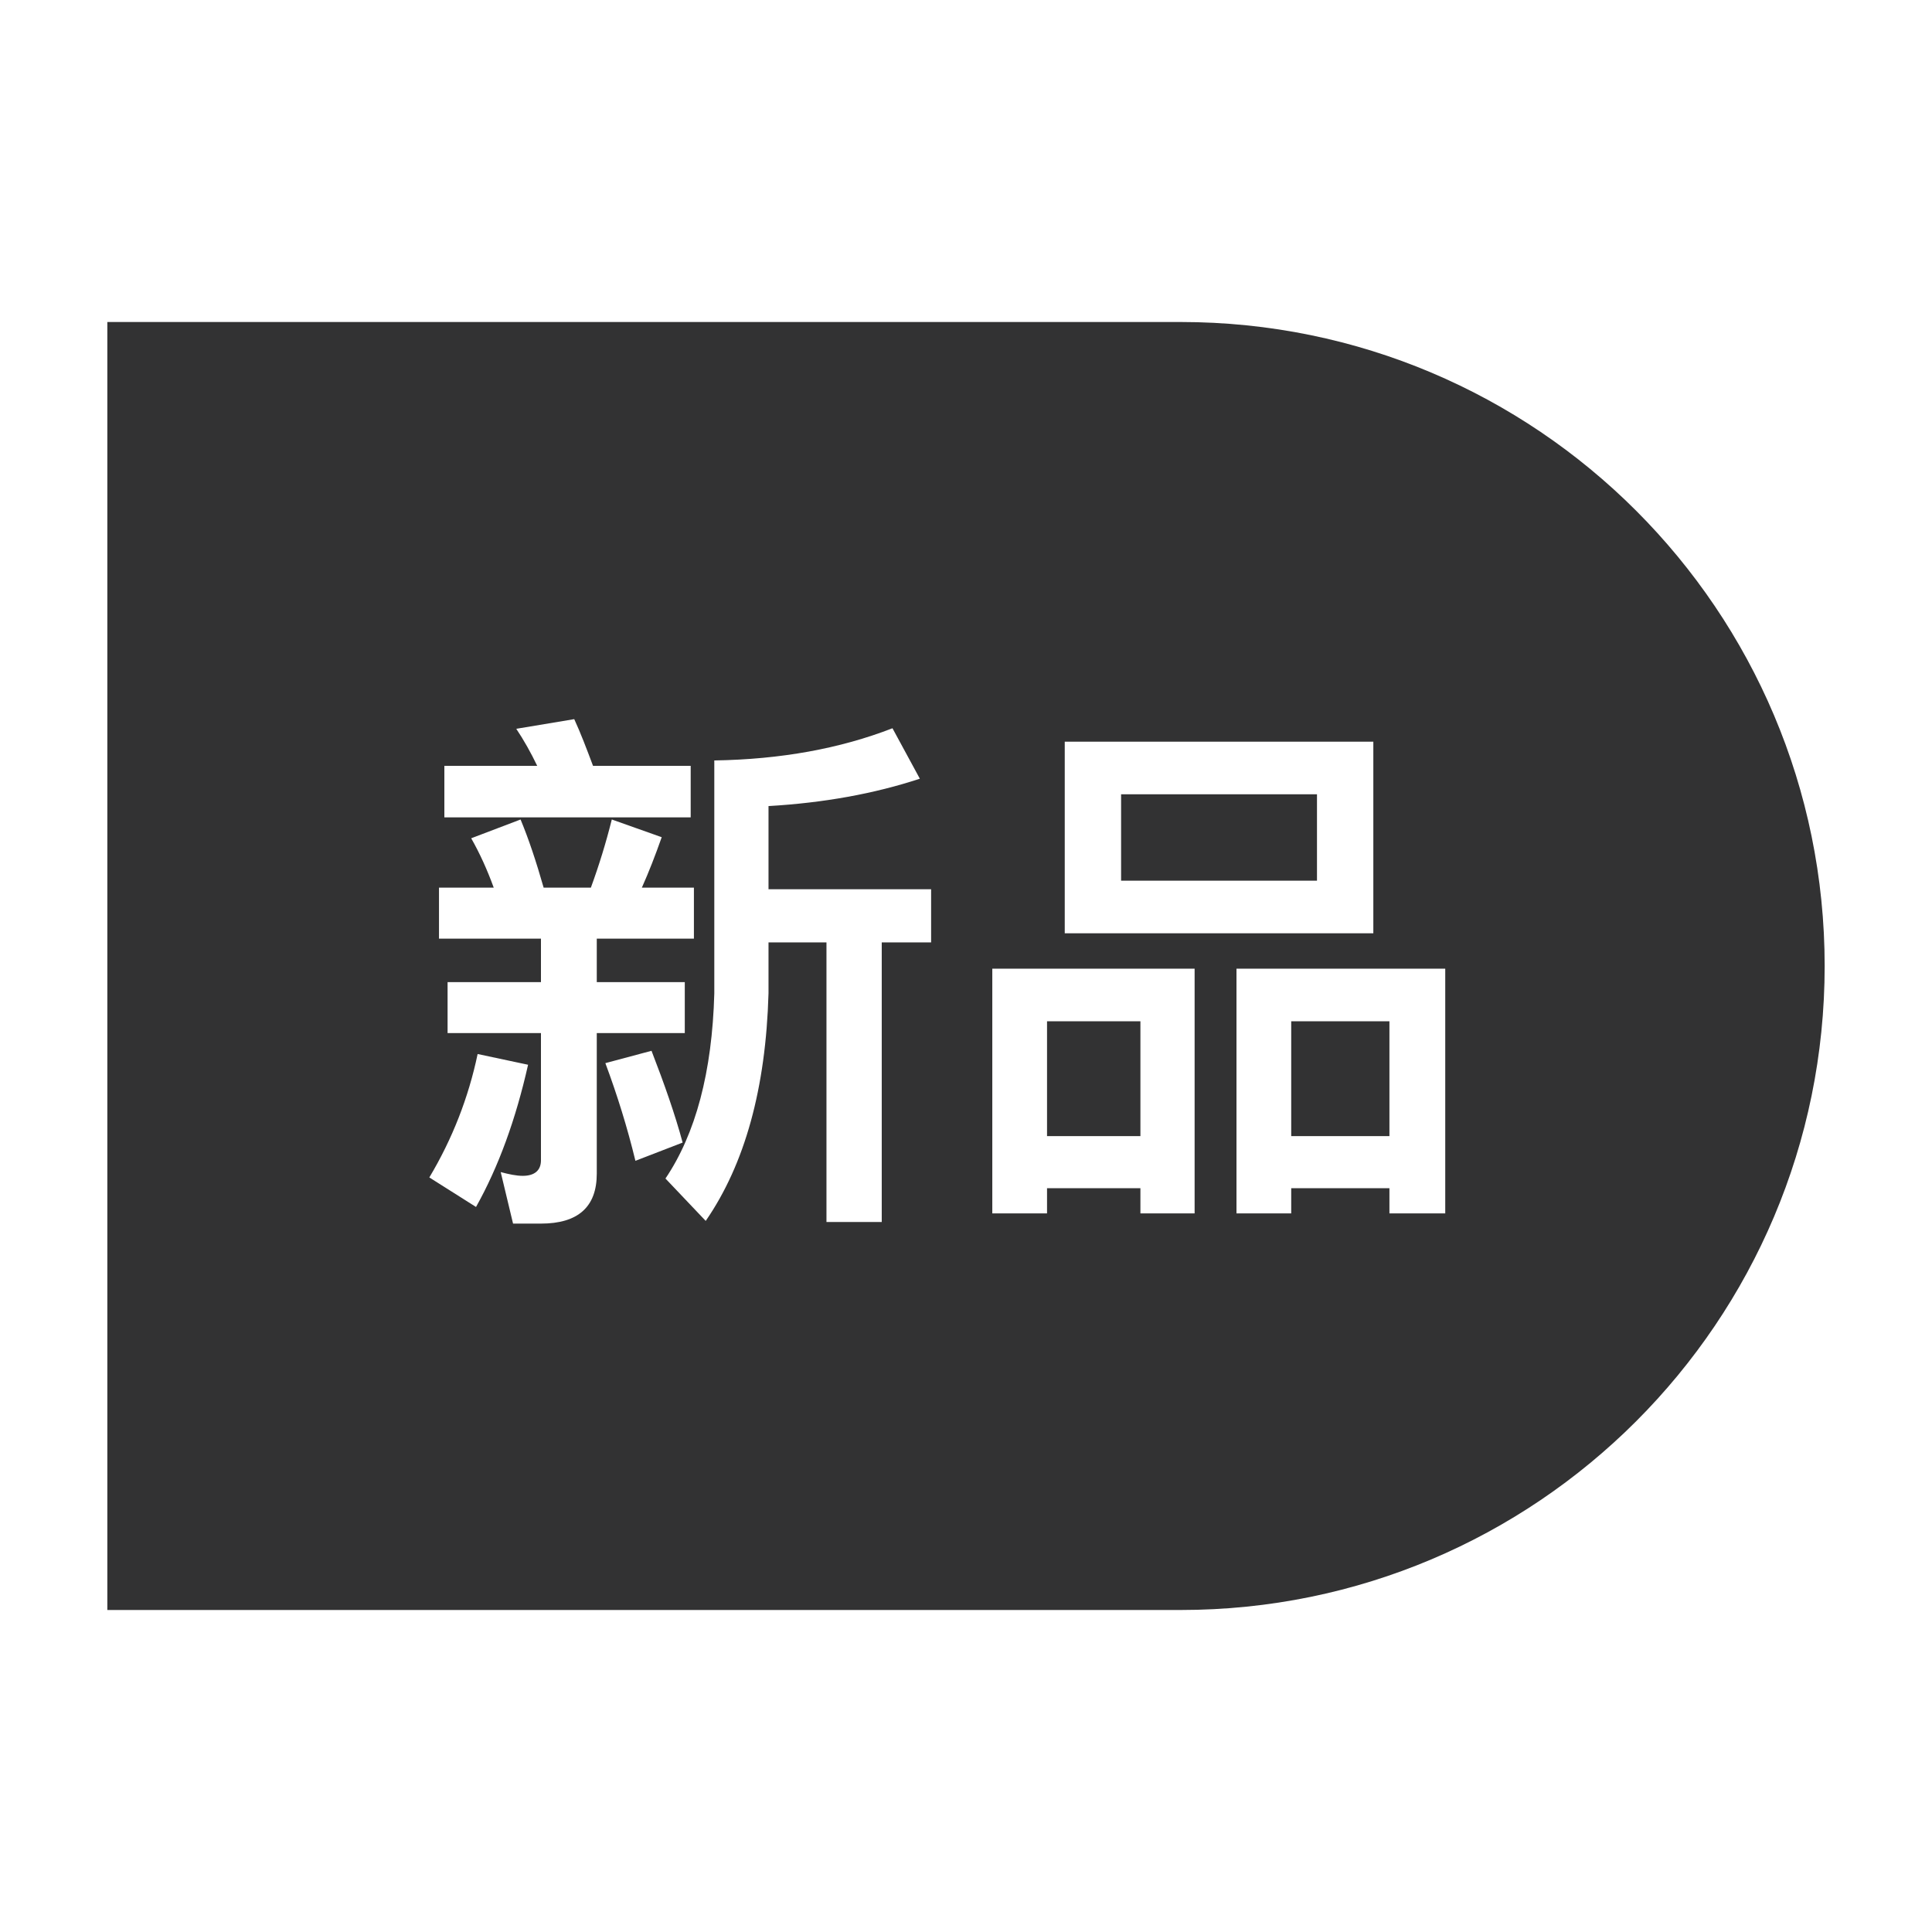
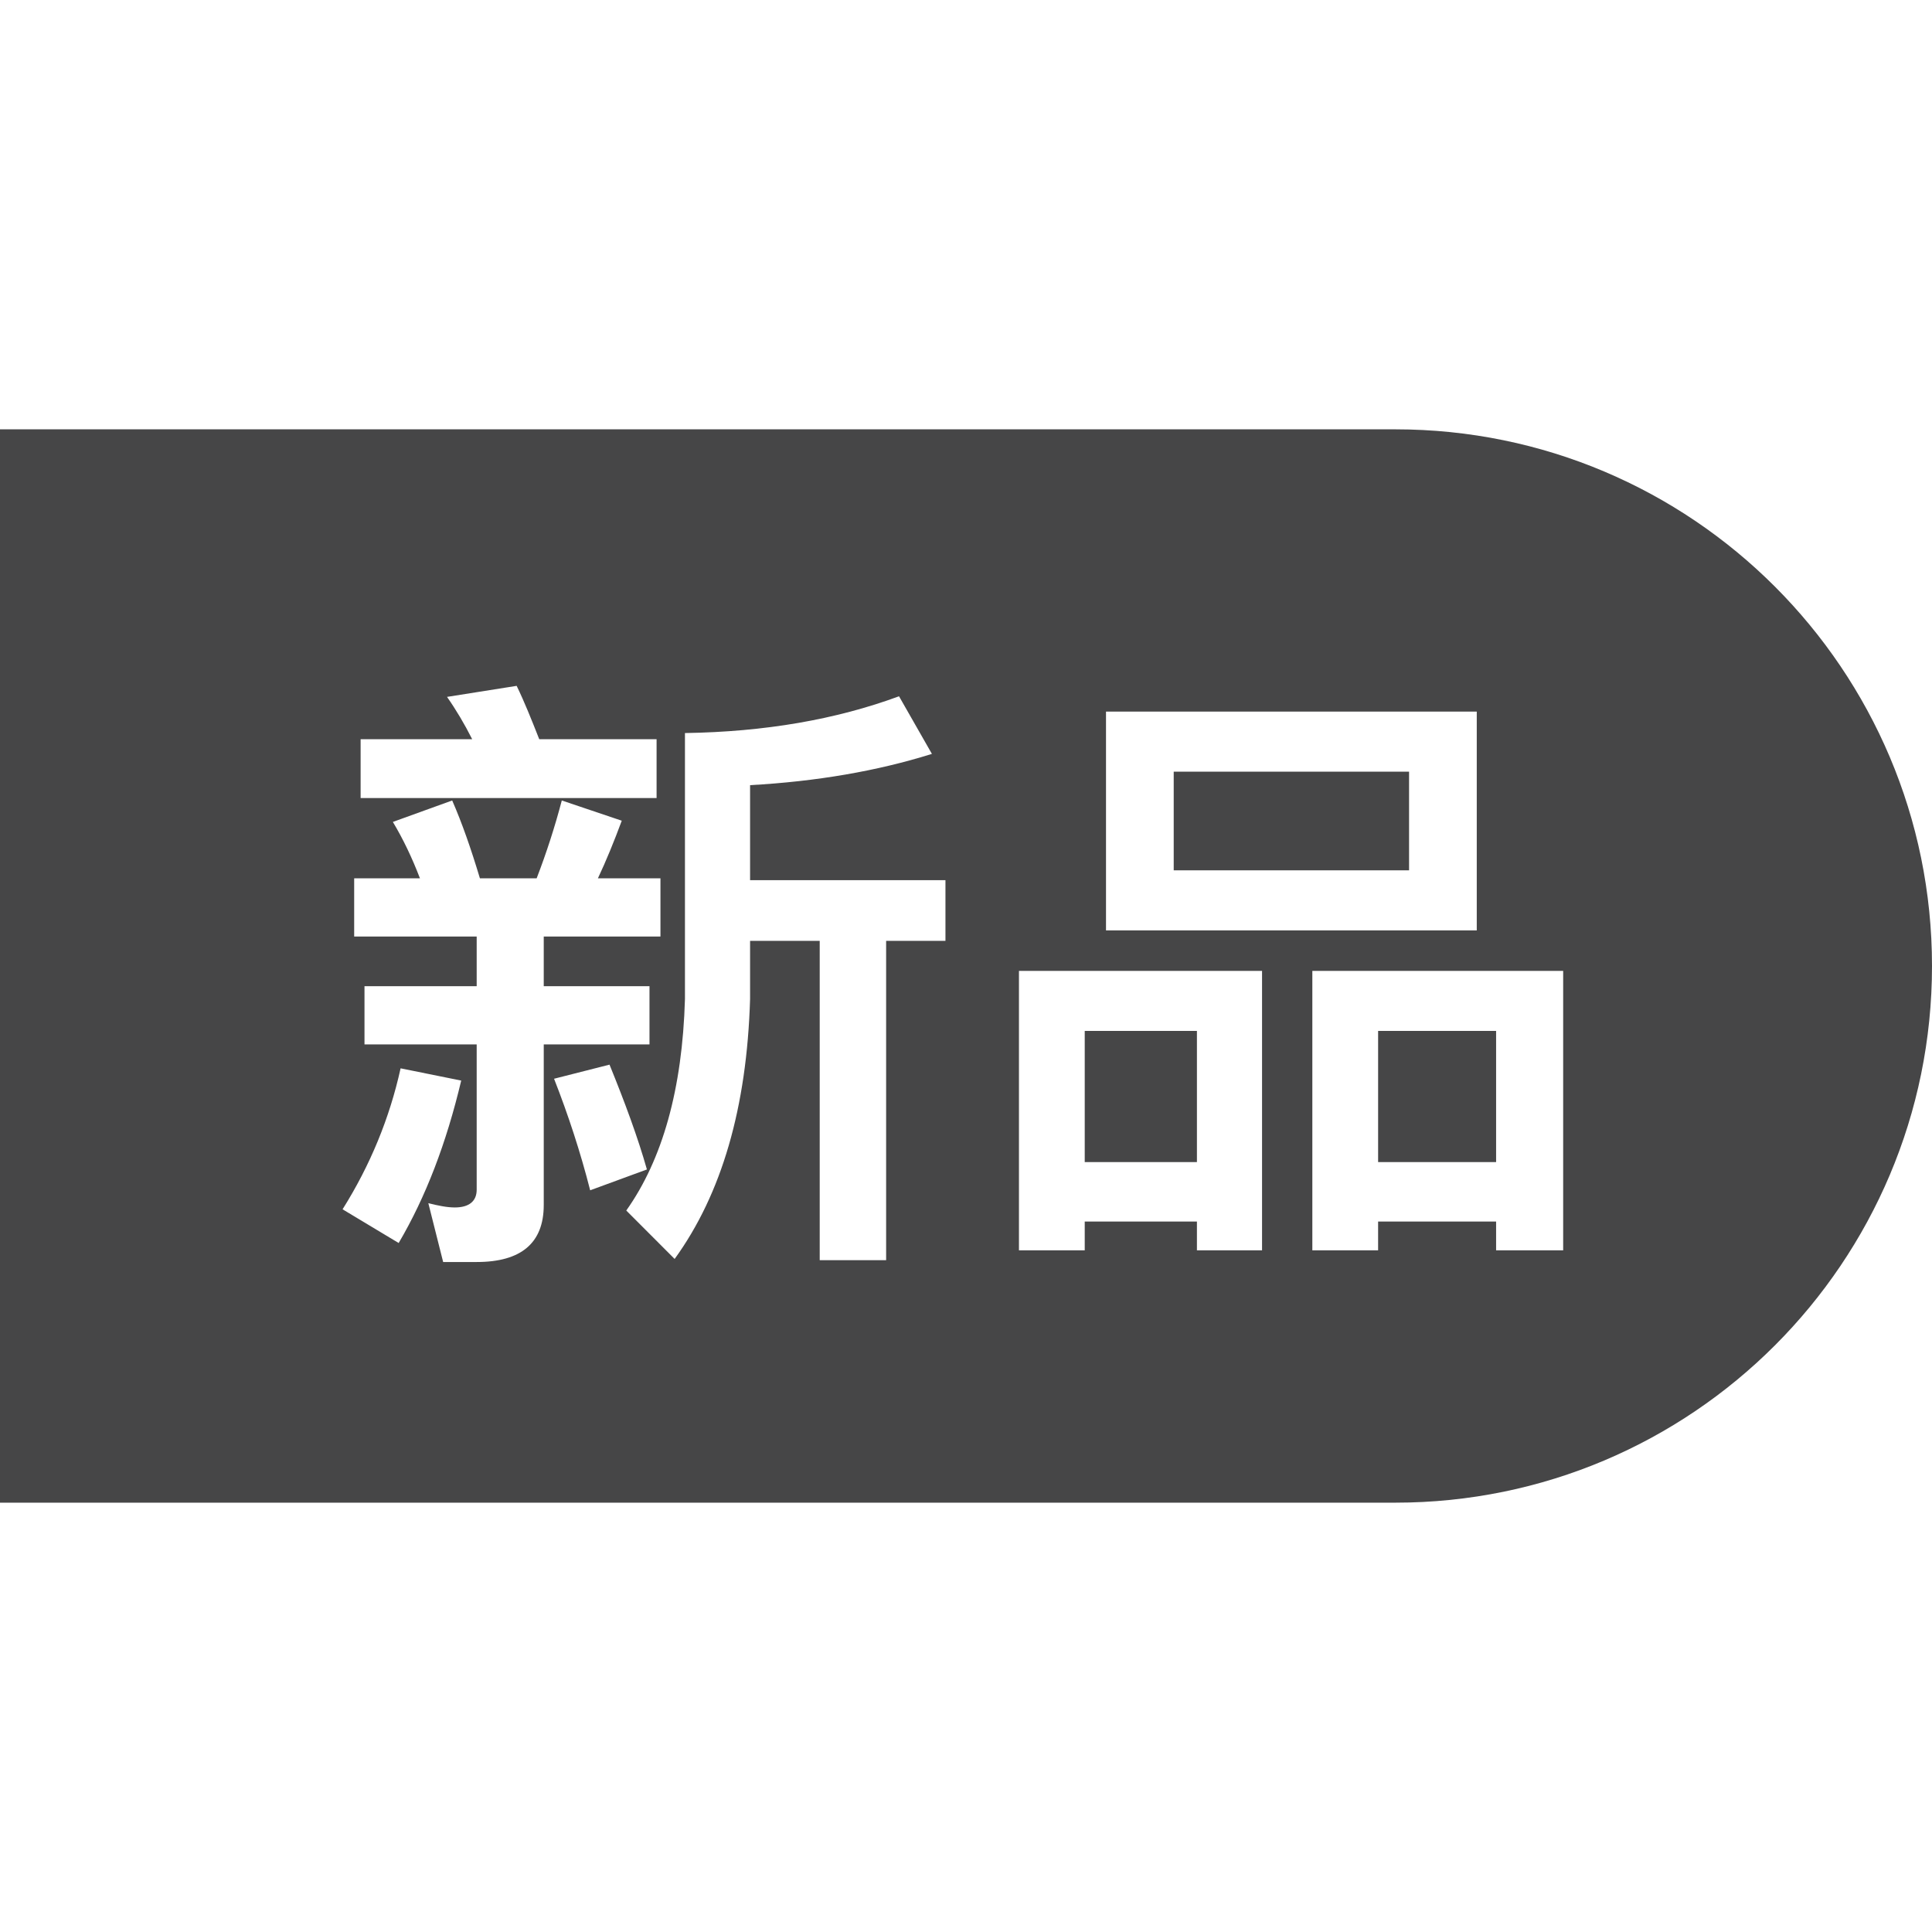
<svg xmlns="http://www.w3.org/2000/svg" width="1000" height="1000">
-   <path d="M55.556 166.667H611.11c184.095 0 333.333 149.238 333.333 333.333 0 184.095-149.238 333.333-333.333 333.333H55.556V166.667zm406.388 210.277c-27.222 10.556-57.777 16.112-92.222 16.667v120.556C368.612 555 360 586.944 344.444 610l20.834 21.944c20.278-29.444 31.11-68.61 32.5-117.777v-26.39h30V632.5h28.61V487.778h25.556v-27.5h-84.166v-43.056c28.61-1.666 54.722-6.389 78.333-14.166l-14.167-26.112zM230 396.39v26.667h127.5v-26.667h-50.556c-3.333-8.889-6.388-16.945-9.722-24.167l-30 5c3.89 5.834 7.5 12.222 10.834 19.167H230zm-2.778 63.055v26.39H280v22.5h-48.333v26.388H280v65.834c0 5.277-3.333 8.055-9.444 8.055-3.334 0-7.223-.833-11.39-1.944l6.39 26.666H280c19.167 0 28.889-8.61 28.889-25.833v-72.778h45.555v-26.389H308.89v-22.5h50.278v-26.389h-26.945c3.611-8.055 6.945-16.666 10.278-26.11l-25.833-9.167a347.6 347.6 0 0 1-10.834 35.277H281.39c-3.889-13.61-7.778-25.277-11.945-35.277l-25.555 9.722c4.444 7.778 8.333 16.389 11.667 25.555h-28.334zm20 86.112c-4.722 22.5-13.055 43.888-25 63.888l24.167 15.278c11.667-20.833 20.555-45.278 26.944-73.61l-26.11-5.556zm90-1.667l-23.889 6.389c6.111 16.389 11.39 33.333 15.556 50.555l24.444-9.444c-3.889-14.445-9.444-30.278-16.11-47.5zm213.89-160v99.167h159.721v-99.167H551.111zm130.555 71.944h-101.39v-44.722h101.39v44.722zm-63.334 45.556H513.611v126.667h28.333V615h48.334v13.056h28.055V501.389zm-76.389 86.667V528.61h48.334v59.445h-48.334zm206.112-86.667H640v126.667h28.333V615h50.834v13.056h28.889V501.389zm-79.723 86.667V528.61h50.834v59.445h-50.834z" fill="#323233" fill-rule="nonzero" />
+   <path d="M0 222.222h722.222C875.635 222.222 1000 346.588 1000 500c0 153.412-124.365 277.778-277.778 277.778H0V222.222zm465.335 138.171c-32.707 12.056-69.42 18.4-110.804 19.035v137.686c-1.335 46.636-11.68 83.12-30.37 109.45l25.03 25.064c24.364-33.629 37.38-78.36 39.049-134.514v-30.139h36.044v165.287h34.376V486.975h30.705v-31.407H388.24v-49.174c34.376-1.903 65.748-7.296 94.116-16.18l-17.021-29.82zm-278.678 22.208v30.455h153.19v-30.455h-60.742c-4.005-10.152-7.676-19.353-11.681-27.601l-36.045 5.71c4.673 6.663 9.011 13.96 13.016 21.89h-57.738zm-3.337 72.015v30.139h63.412v25.697H188.66v30.138h58.072v75.188c0 6.028-4.005 9.2-11.348 9.2-4.005 0-8.677-.951-13.683-2.22l7.676 30.456h17.355c23.028 0 34.71-9.835 34.71-29.504v-83.12h54.733v-30.138h-54.734v-25.697h60.408v-30.139h-32.373c4.338-9.2 8.343-19.035 12.348-29.821l-31.038-10.47a382.615 382.615 0 0 1-13.016 40.291H248.4c-4.672-15.545-9.345-28.87-14.35-40.29l-30.705 11.103c5.34 8.883 10.012 18.718 14.017 29.187H183.32zm24.03 98.347c-5.674 25.697-15.686 50.125-30.038 72.967l29.036 17.45c14.018-23.795 24.698-51.712 32.374-84.072l-31.372-6.345zm108.133-1.903l-28.702 7.296c7.342 18.718 13.684 38.07 18.69 57.74l29.37-10.787c-4.673-16.497-11.348-34.58-19.358-54.25zm256.984-182.736v113.258h191.904V368.324H572.467zm156.86 82.168H607.512v-51.077h121.817v51.077zm-76.093 52.029H527.412v144.665h34.042v-14.91h58.072v14.91h33.708V502.521zm-91.78 98.981v-67.891h58.072v67.891h-58.072zm247.64-98.981H679.265v144.665h34.042v-14.91h61.076v14.91h34.71V502.521zm-95.786 98.981v-67.891h61.076v67.891h-61.076z" fill="#464647" fill-rule="evenodd" />
</svg>
